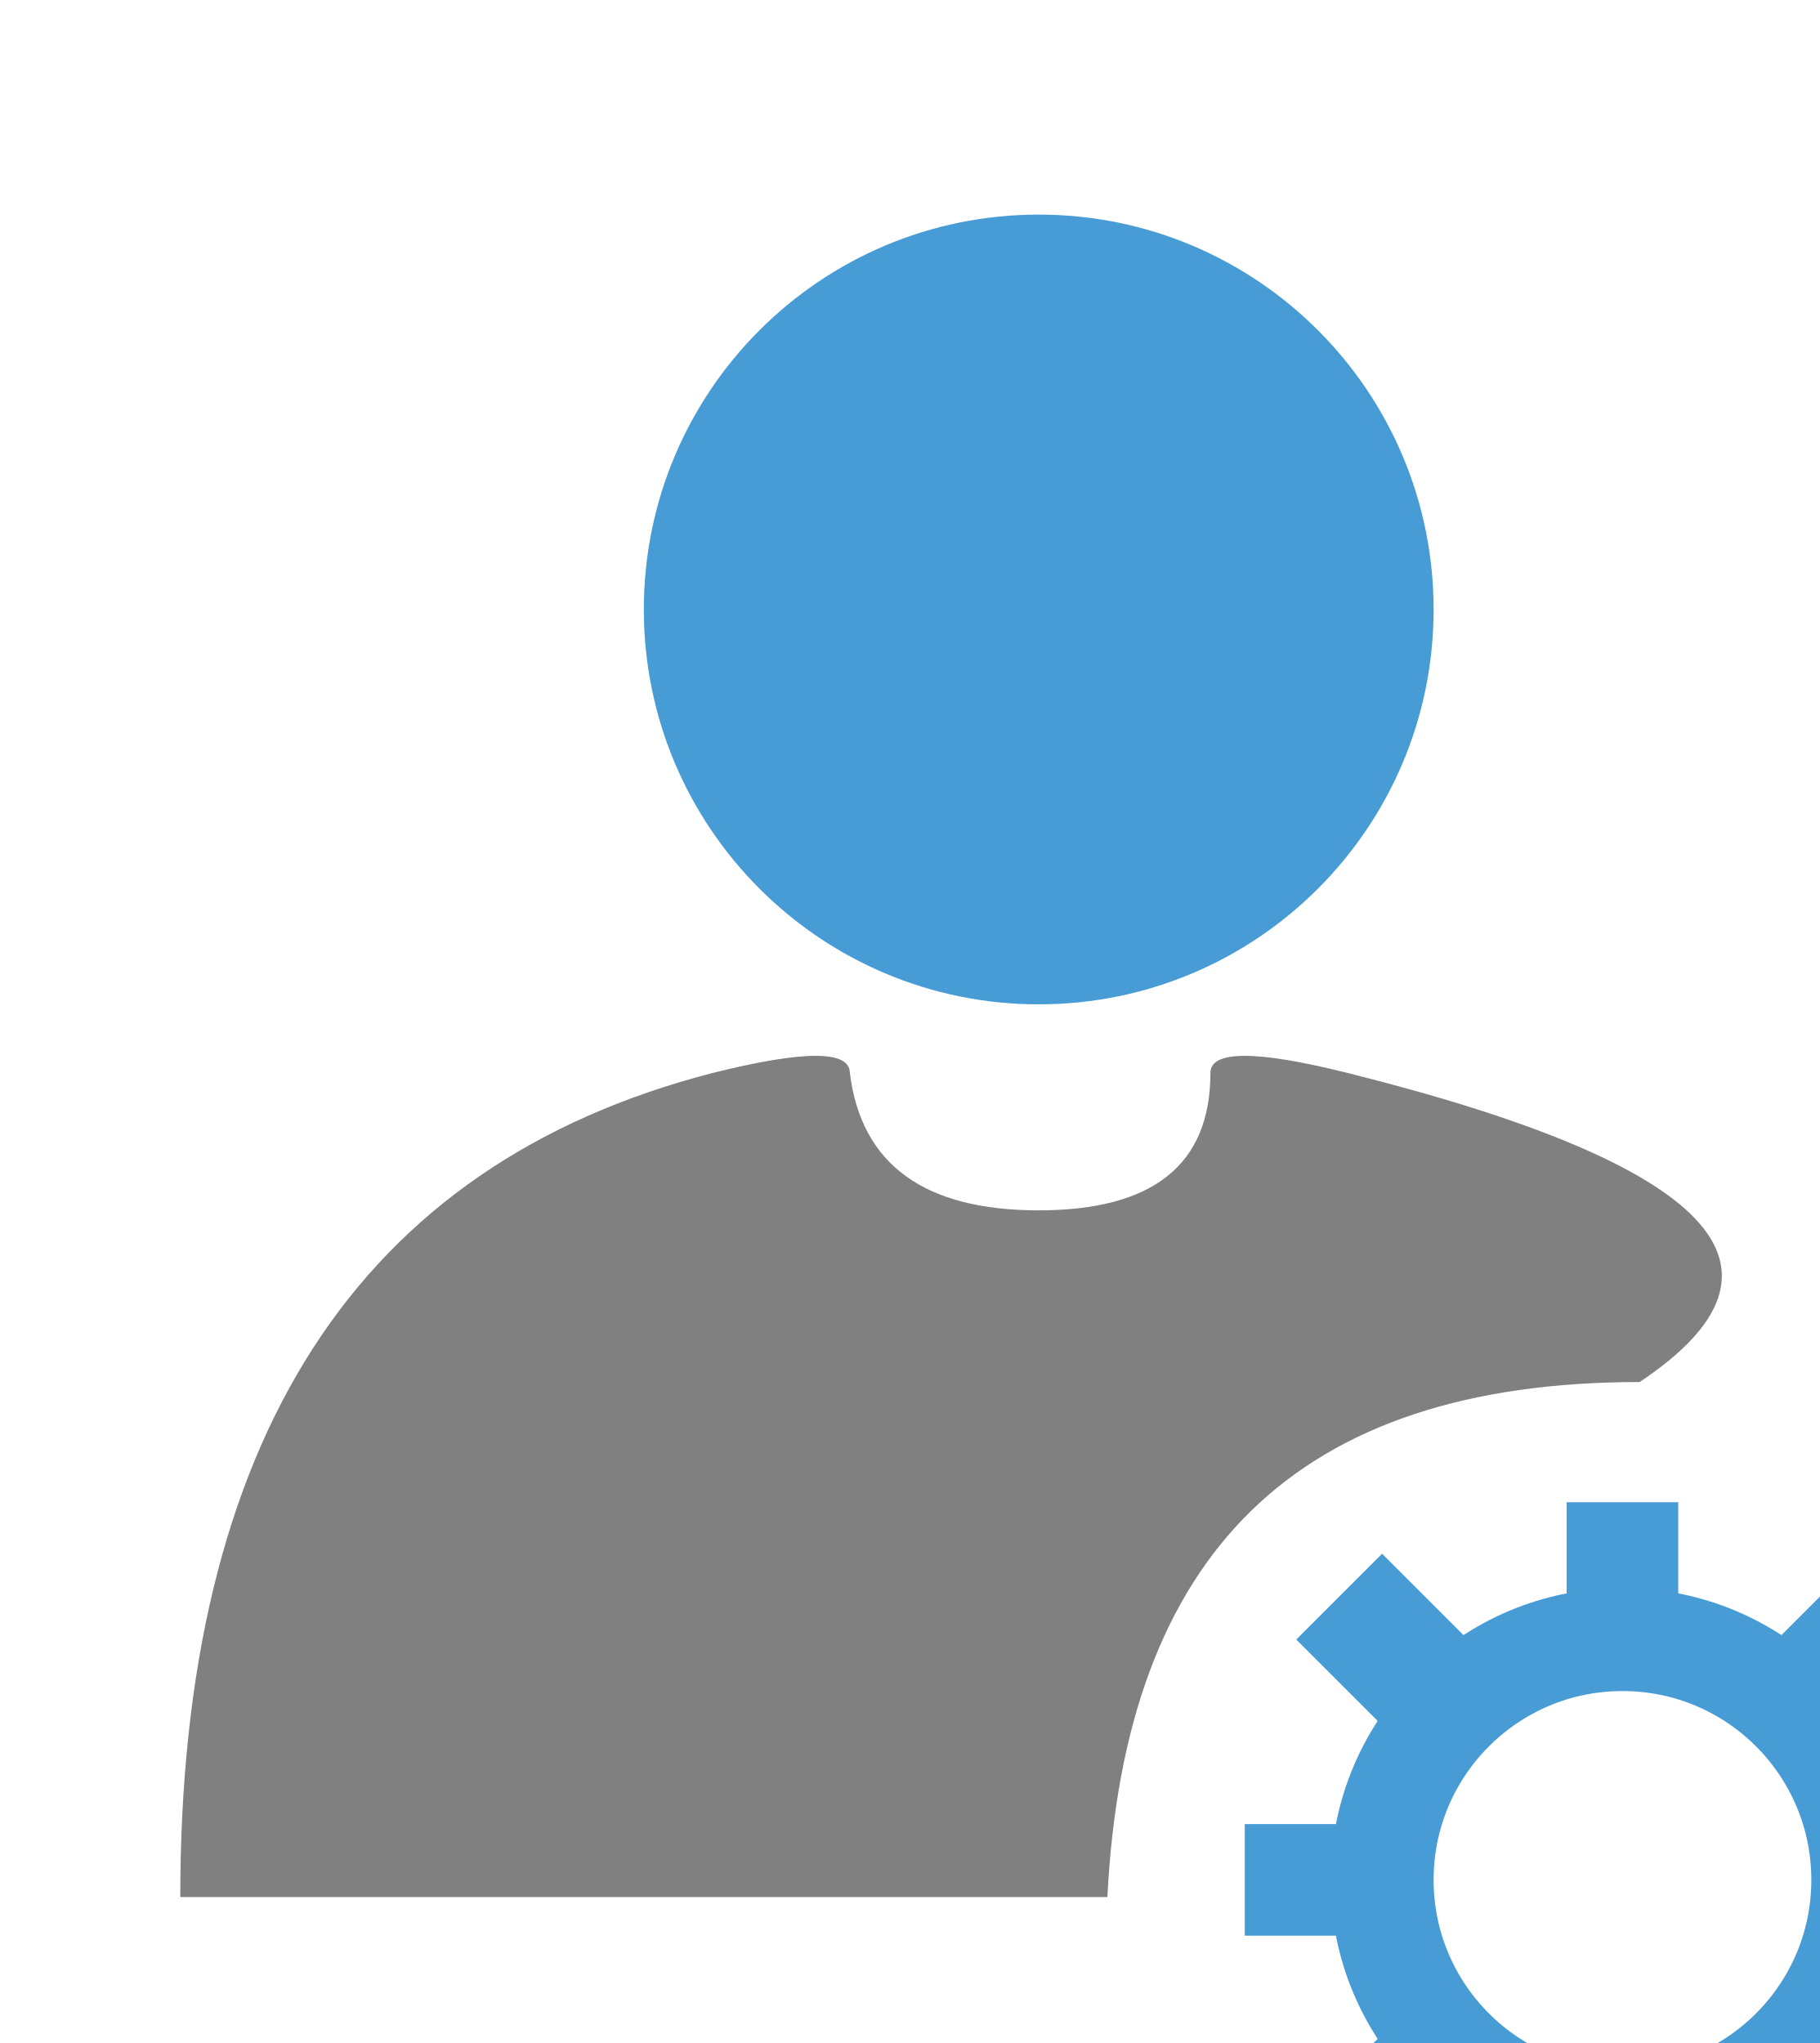
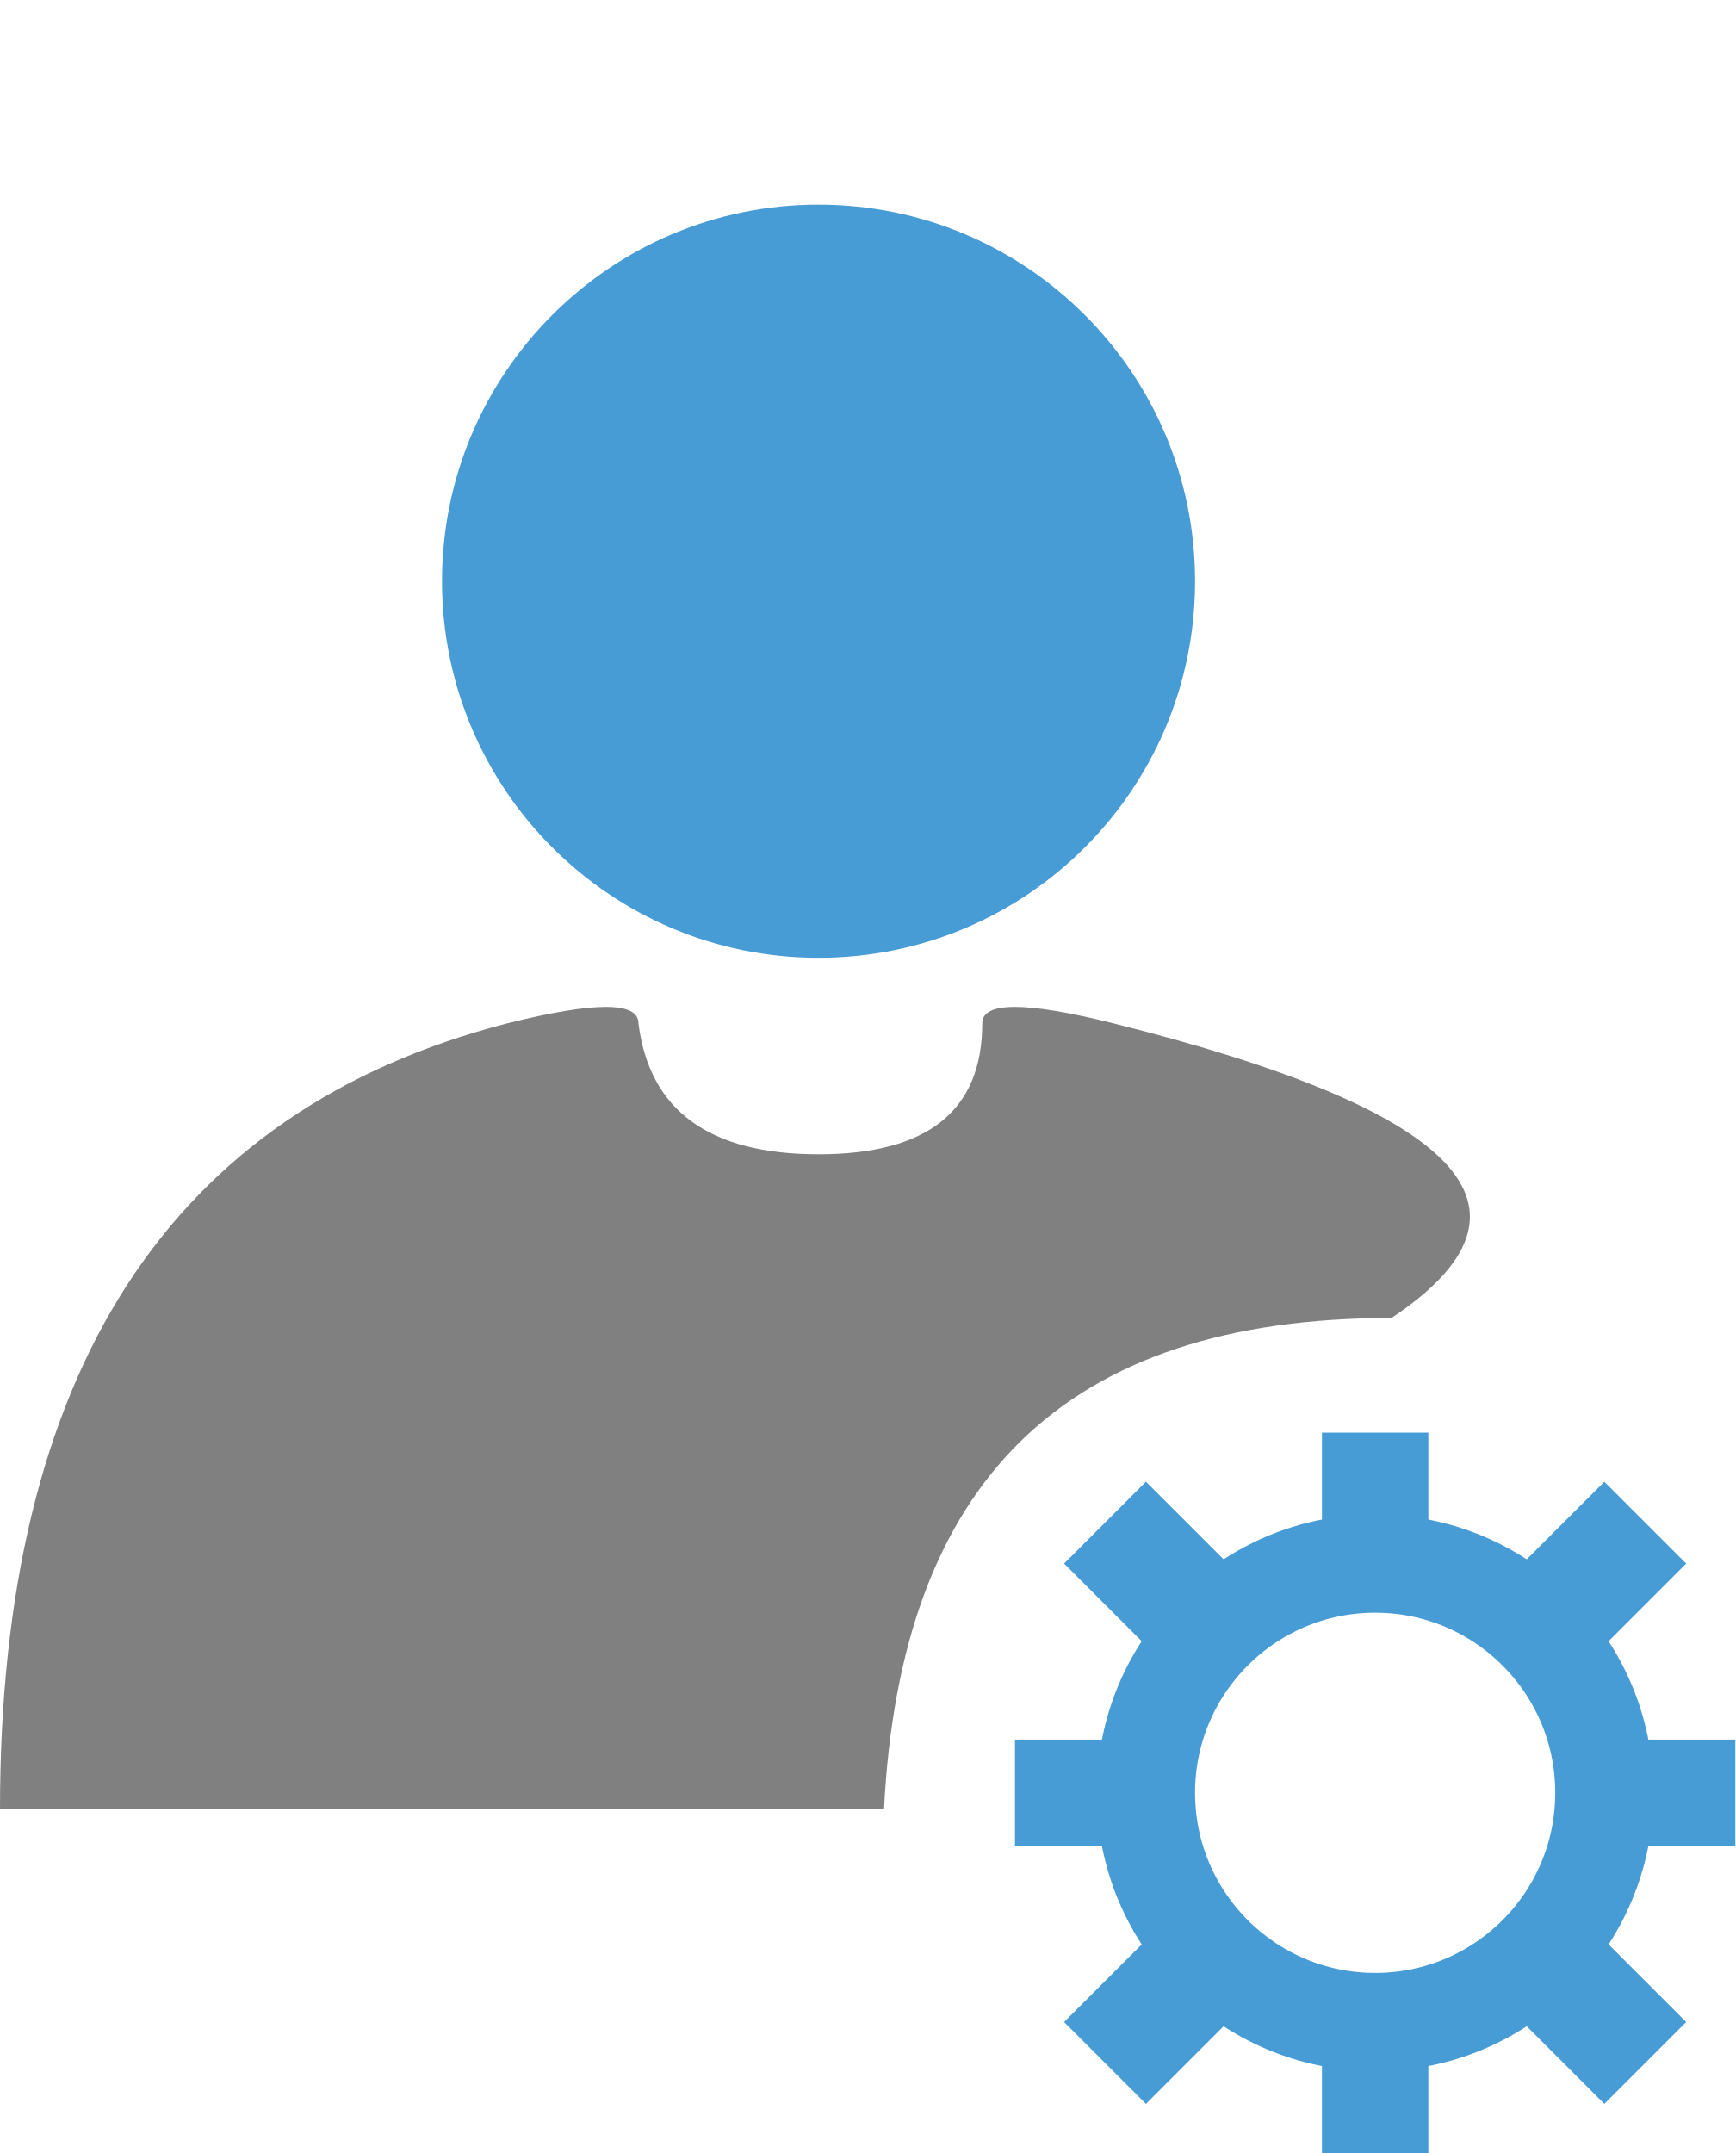
- <svg xmlns="http://www.w3.org/2000/svg">
-   <path fill="#808080" d="M 5.25 55.25 H 32.25 C 32.75 45.25 37.75 40.25 47.75 40.25 Q 55.25 35.25 39.25 31.25 Q 35.25 30.25 35.25 31.25 Q 35.25 35.25 30.25 35.25 Q 25.25 35.25 24.75 31.25 Q 24.75 30.25 20.75 31.25 Q 5.25 35.25 5.25 55.25 " />
-   <path fill="#479cd6" d="M 40.75 50.75 L 43.25 48.25 L 40.25 45.25 L 37.75 47.75 L 40.75 50.75 Z M 45.625 47.75 L 48.875 47.75 L 48.875 43.75 L 45.625 43.75 L 45.625 47.75 Z M 51.25 48.25 L 54.25 45.25 L 56.75 47.75 L 53.75 50.75 L 51.25 48.25 Z M 54.25 53.125 L 58.25 53.125 L 58.25 56.375 L 54.25 56.375 L 54.25 53.125 Z M 40.25 53.125 L 36.25 53.125 L 36.25 56.375 L 40.25 56.375 L 40.25 53.125 Z M 40.75 58.75 L 43.25 61.25 L 40.25 64.25 L 37.75 61.75 L 40.75 58.75 Z M 45.625 61.75 L 48.875 61.75 L 48.875 65.75 L 45.625 65.75 L 45.625 61.75 Z M 51.25 61.25 L 53.75 58.75 L 56.75 61.75 L 54.25 64.25 L 51.25 61.25 Z" />
-   <circle fill="#479cd6" r="11.5" cx="30.25" cy="17.75" />
-   <circle stroke="#479cd6" stroke-width="3" r="7" cx="47.25" cy="54.75" fill-opacity="0" />
+ <svg xmlns="http://www.w3.org/2000/svg" viewBox="0 0 53 65.75">
+   <path fill="#808080" d="M 0 55.25 H 27 C 27.5 45.25 32.5 40.25 42.5 40.25 Q 50 35.25 34 31.25 Q 30 30.25 30 31.25 Q 30 35.25 25 35.25 Q 20 35.25 19.5 31.25 Q 19.5 30.25 15.5 31.25 Q 0 35.25 0 55.25" />
+   <path fill="#479cd6" d="M 35.5 50.75 L 38 48.25 L 35 45.25 L 32.5 47.75 L 35.5 50.75 Z M 40.375 47.75 L 43.625 47.75 L 43.625 43.75 L 40.375 43.75 L 40.375 47.75 Z M 46 48.25 L 49 45.25 L 51.5 47.75 L 48.5 50.75 L 46 48.25 Z M 49 53.125 L 53 53.125 L 53 56.375 L 49 56.375 L 49 53.125 Z M 35 53.125 L 31 53.125 L 31 56.375 L 35 56.375 L 35 53.125 Z M 35.5 58.75 L 38 61.25 L 35 64.25 L 32.5 61.75 L 35.5 58.75 Z M 40.375 61.75 L 43.625 61.75 L 43.625 65.75 L 40.375 65.75 L 40.375 61.75 Z M 46 61.25 L 48.5 58.75 L 51.5 61.75 L 49 64.25 L 46 61.25 Z" />
+   <circle fill="#479cd6" r="11.5" cx="25" cy="17.75" />
+   <circle stroke="#479cd6" stroke-width="3" r="7" cx="42" cy="54.75" fill-opacity="0" />
</svg>
